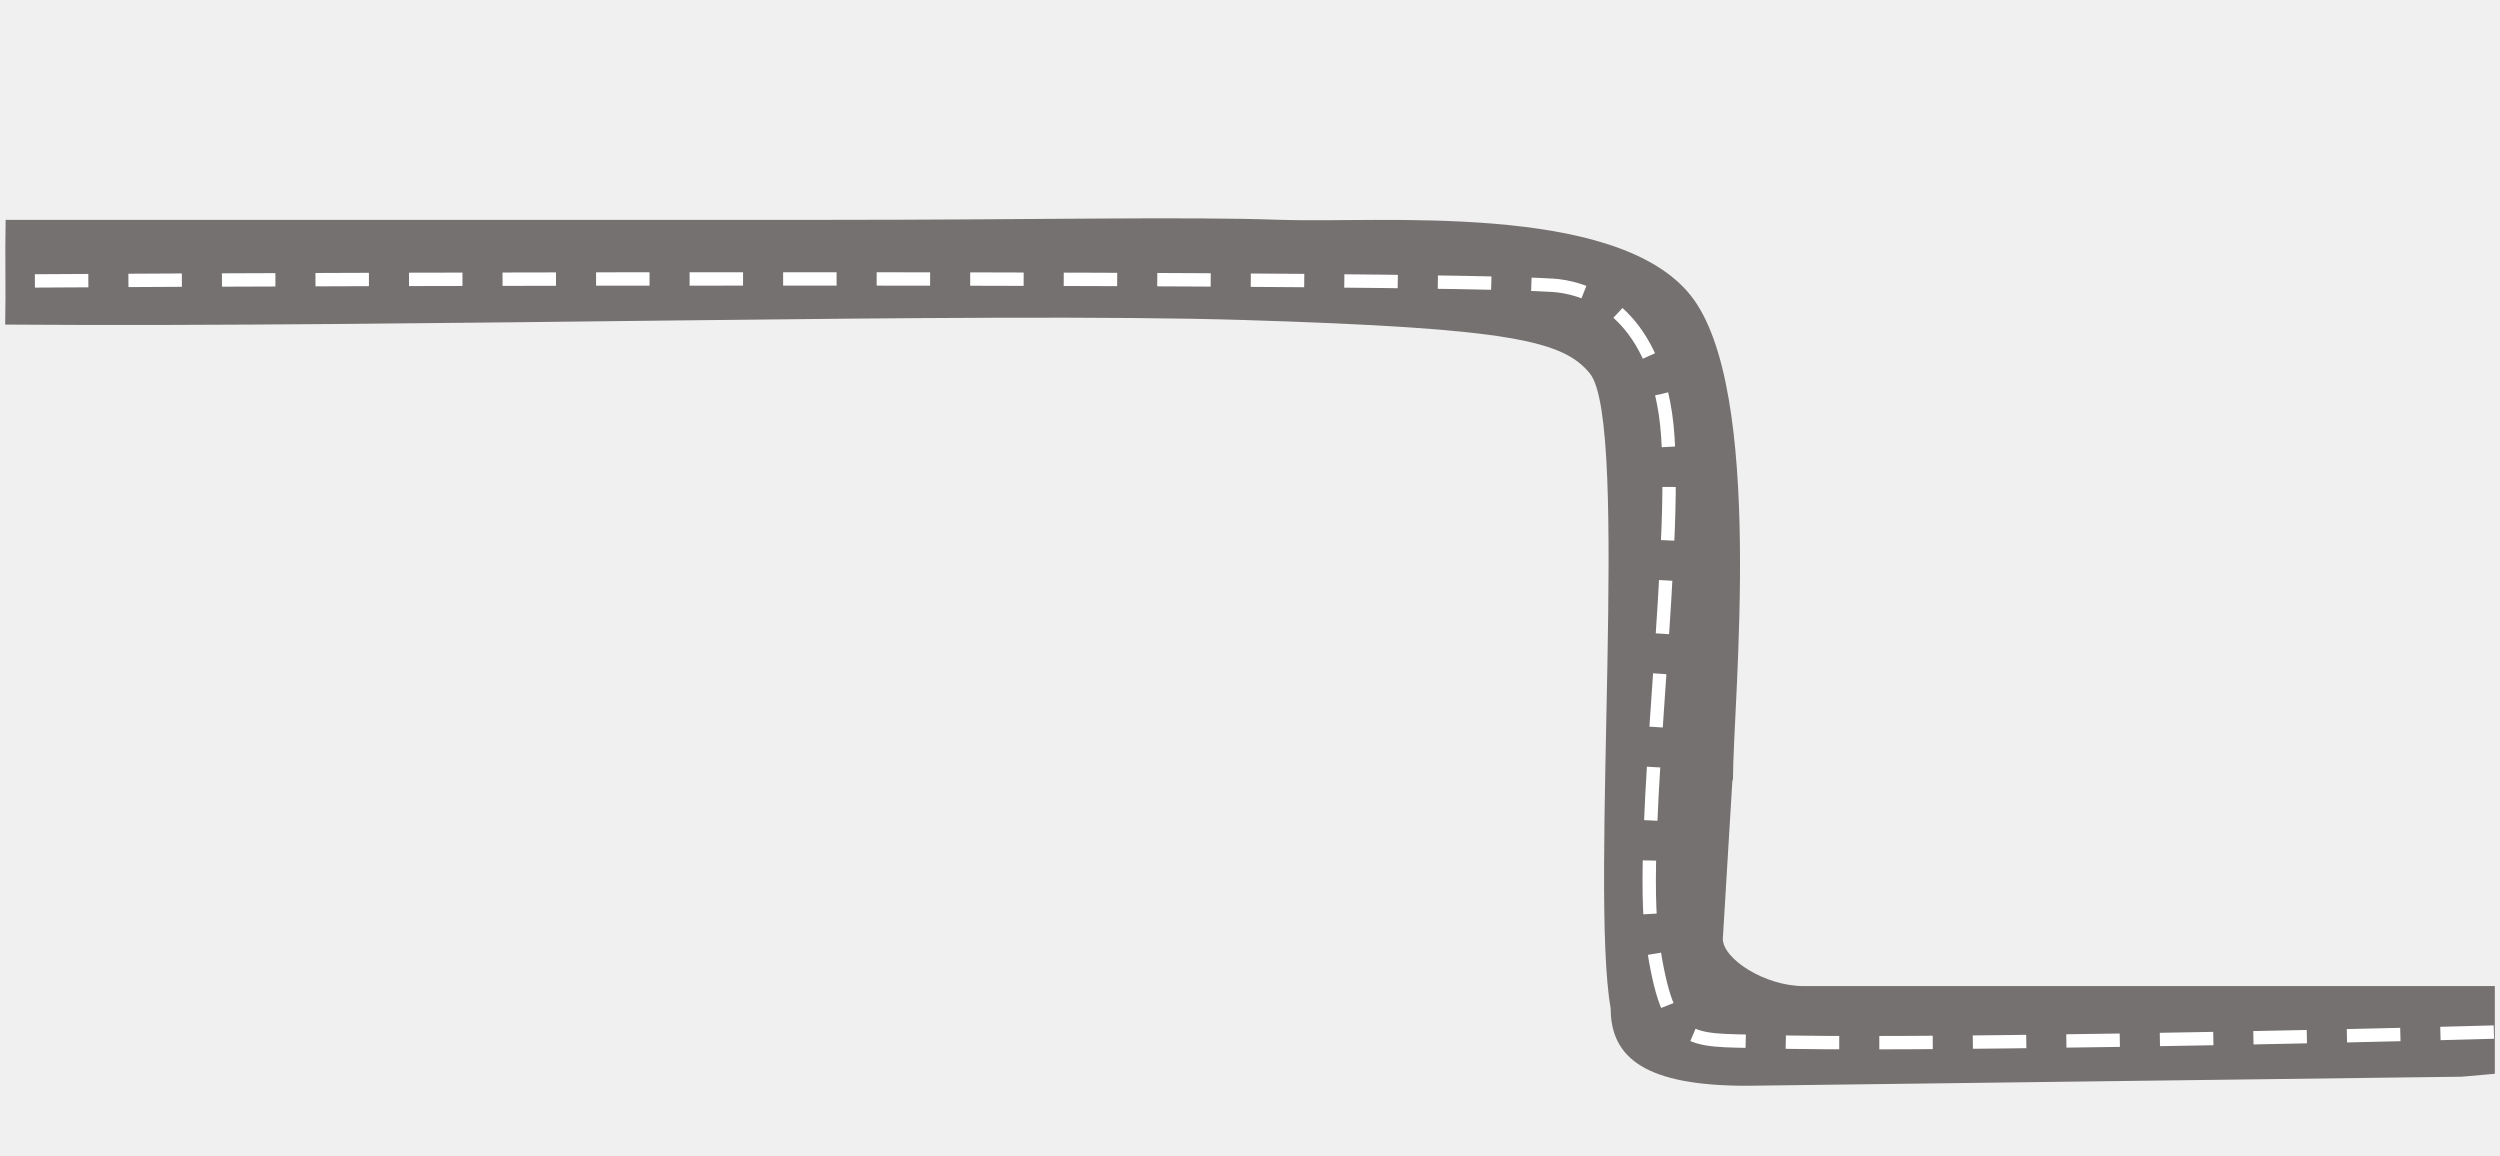
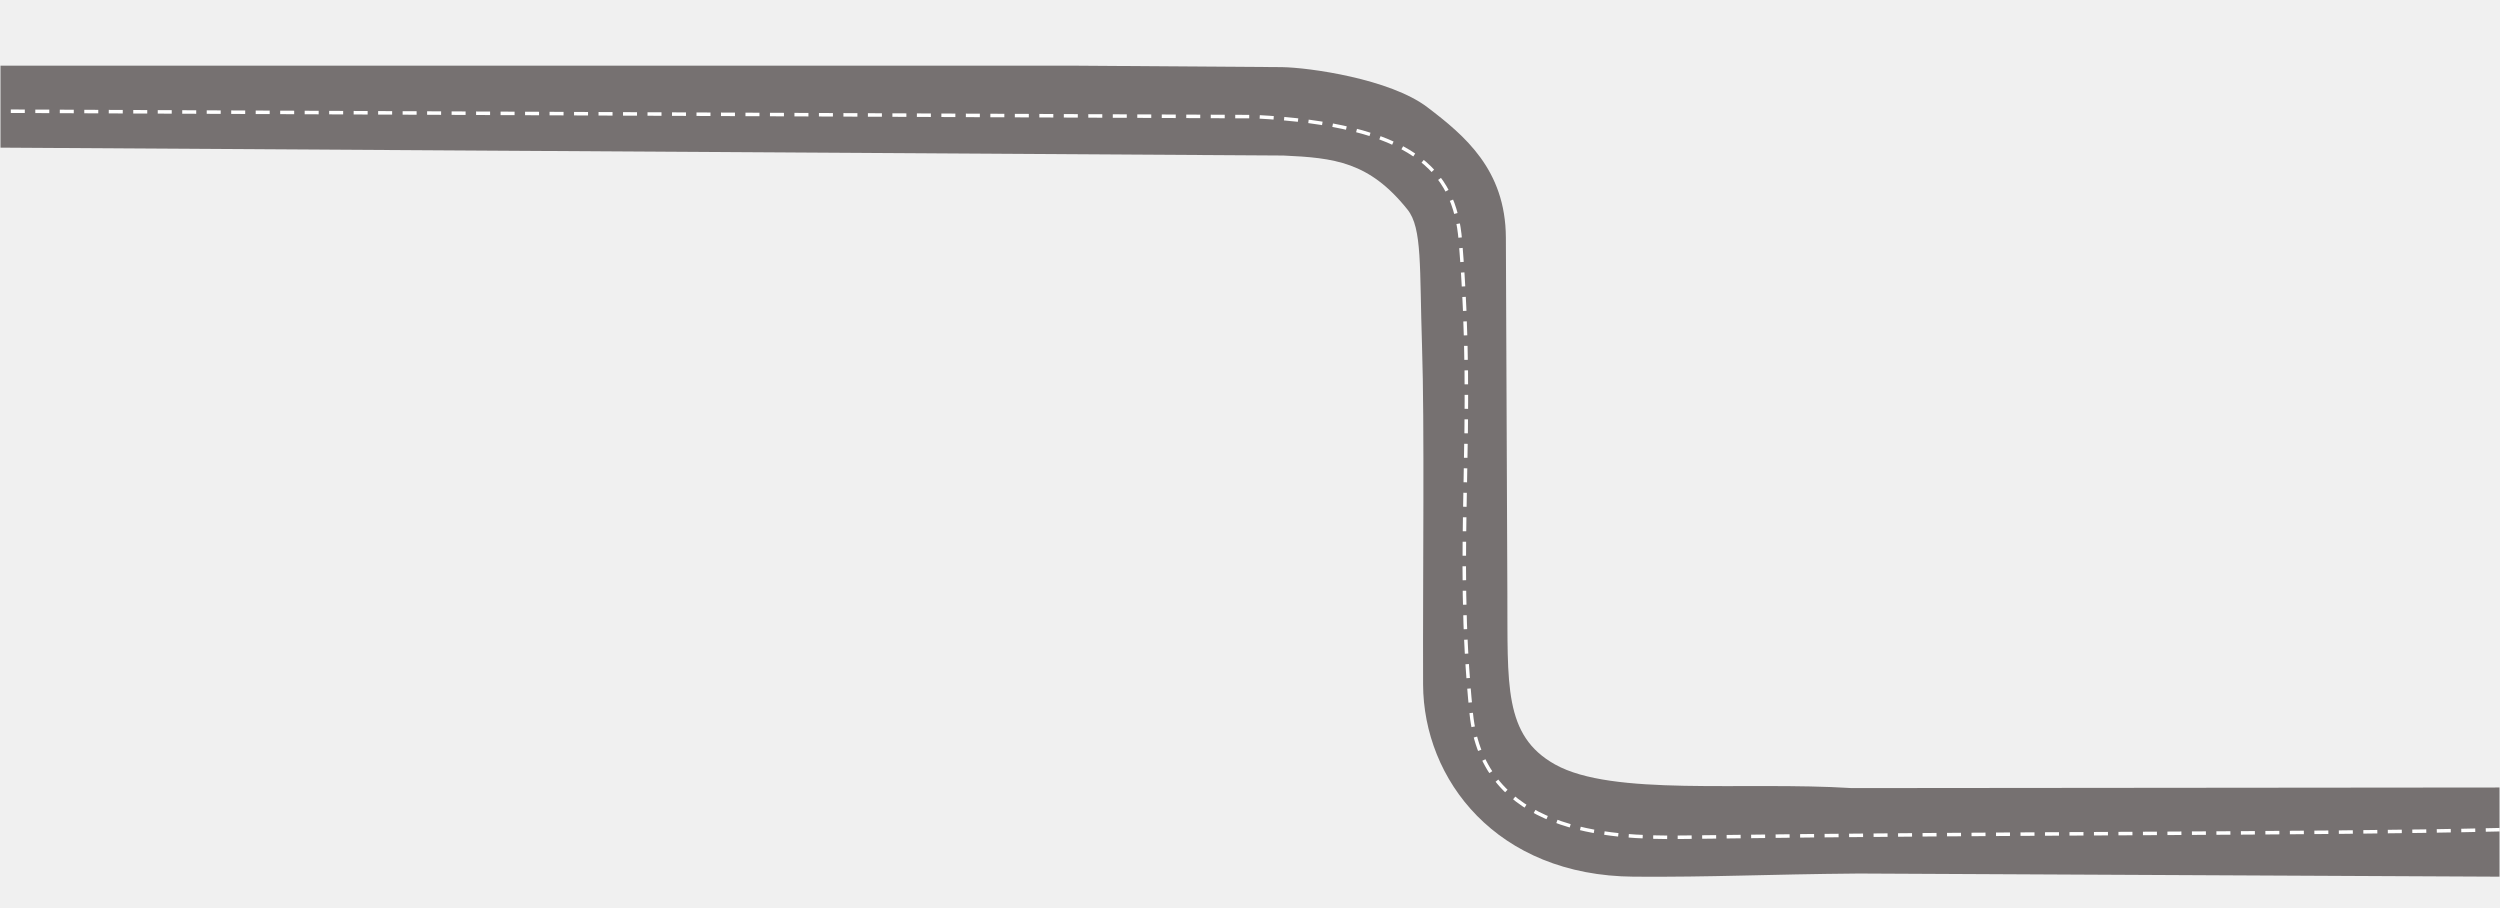
- <svg xmlns="http://www.w3.org/2000/svg" width="3859" height="1783" overflow="hidden">
+ <svg xmlns="http://www.w3.org/2000/svg" width="4913" height="1783" overflow="hidden">
  <defs>
    <clipPath id="clip0">
-       <rect x="142" y="206" width="3859" height="1783" />
+       <rect x="-513" y="206" width="4913" height="1783" />
    </clipPath>
  </defs>
-   <g clip-path="url(#clip0)" transform="translate(-142 -206)">
-     <path d="M3942.3 1867.99 2838.27 1882C2683.81 1882 2628.25 1840.2 2628.25 1762.7 2595.25 1577.14 2658.41 860.038 2596.25 782.681 2555.34 731.771 2471.95 712.638 2064.24 700.031 1656.53 687.424 787.851 711.709 150 707.038 151.223 647.302 149.465 605.085 150.687 545.349L1418.65 545.349C1746.75 545.349 1970.5 540.064 2119.23 545.349 2267.97 550.634 2634.73 517.234 2751.03 661.145 2867.33 805.057 2817.19 1287.74 2817.02 1408.82 2816.69 1409.92 2816.36 1411.02 2816.03 1412.12L2801.36 1655.18C2801.36 1685.79 2865.49 1728.12 2926.5 1728.12L3993 1728.12 3993 1863.5 3942.3 1867.99Z" fill="#767171" fill-rule="evenodd" fill-opacity="1" />
-     <rect x="150" y="213" width="3843" height="1771" stroke="#FF0000" stroke-width="10.312" stroke-linecap="butt" stroke-linejoin="miter" stroke-miterlimit="8" stroke-opacity="0" fill="none" />
-     <path d="M3991.5 1799.11C3735.12 1806.53 3077.82 1820.39 2860.08 1813.75 2746.82 1810.29 2717.63 1822.87 2693.06 1661.28 2668.5 1499.68 2738.45 1013.33 2712.68 844.173 2686.91 675.017 2581.69 648.916 2538.45 646.341 2307.61 632.601 706.304 636.173 172.5 639.745" stroke="#FFFFFF" stroke-width="20.625" stroke-linecap="butt" stroke-linejoin="miter" stroke-miterlimit="8" stroke-dasharray="82.5 61.875" stroke-opacity="1" fill="none" fill-rule="evenodd" />
+   <g clip-path="url(#clip0)" transform="translate(513 -206)">
+     <path d="M-512 335 1590.61 335 2006.19 337.921C2059.66 338.674 2218.77 360.964 2292.13 416.786 2365.49 472.608 2445.68 539.598 2446.34 672.853 2448.02 1008.26 2448.19 1172.15 2449.26 1371.48 2450.23 1551.06 2441.28 1651.36 2542.94 1708.28 2655.84 1771.5 2912.35 1741.46 3126.09 1754.76L4399 1753.59 4399 1928.85 3140.22 1922.65C2954 1924.25 2853.83 1929.91 2698.2 1928.87 2427.82 1927.07 2284.23 1737.92 2283.65 1550.77 2282.96 1329.24 2286.67 1041.65 2281.57 886.168 2276.47 730.688 2282.31 654.468 2253.06 617.894 2177.8 523.773 2109.34 516.248 2009.11 511.653L-512 496.147-512 335Z" fill="#767171" fill-rule="evenodd" fill-opacity="1" />
+     <path d="M4399.5 1836.52C4020.76 1845.51 3479.07 1842.15 2792.72 1851.34 2645.5 1853.31 2401.79 1840.29 2378.32 1608.27 2344.48 1273.66 2387.83 1057.2 2356.91 678.491 2345.61 540.004 2262.6 451.44 1954.05 435.225L-506.5 424.5" stroke="#FFFFFF" stroke-width="6.875" stroke-linecap="butt" stroke-linejoin="miter" stroke-miterlimit="8" stroke-dasharray="27.5 20.625" stroke-opacity="1" fill="none" fill-rule="evenodd" />
+     <rect x="-435" y="213" width="4746" height="1771" stroke="#FF0000" stroke-width="10.312" stroke-linecap="butt" stroke-linejoin="miter" stroke-miterlimit="8" stroke-opacity="0" fill="none" />
  </g>
</svg>
